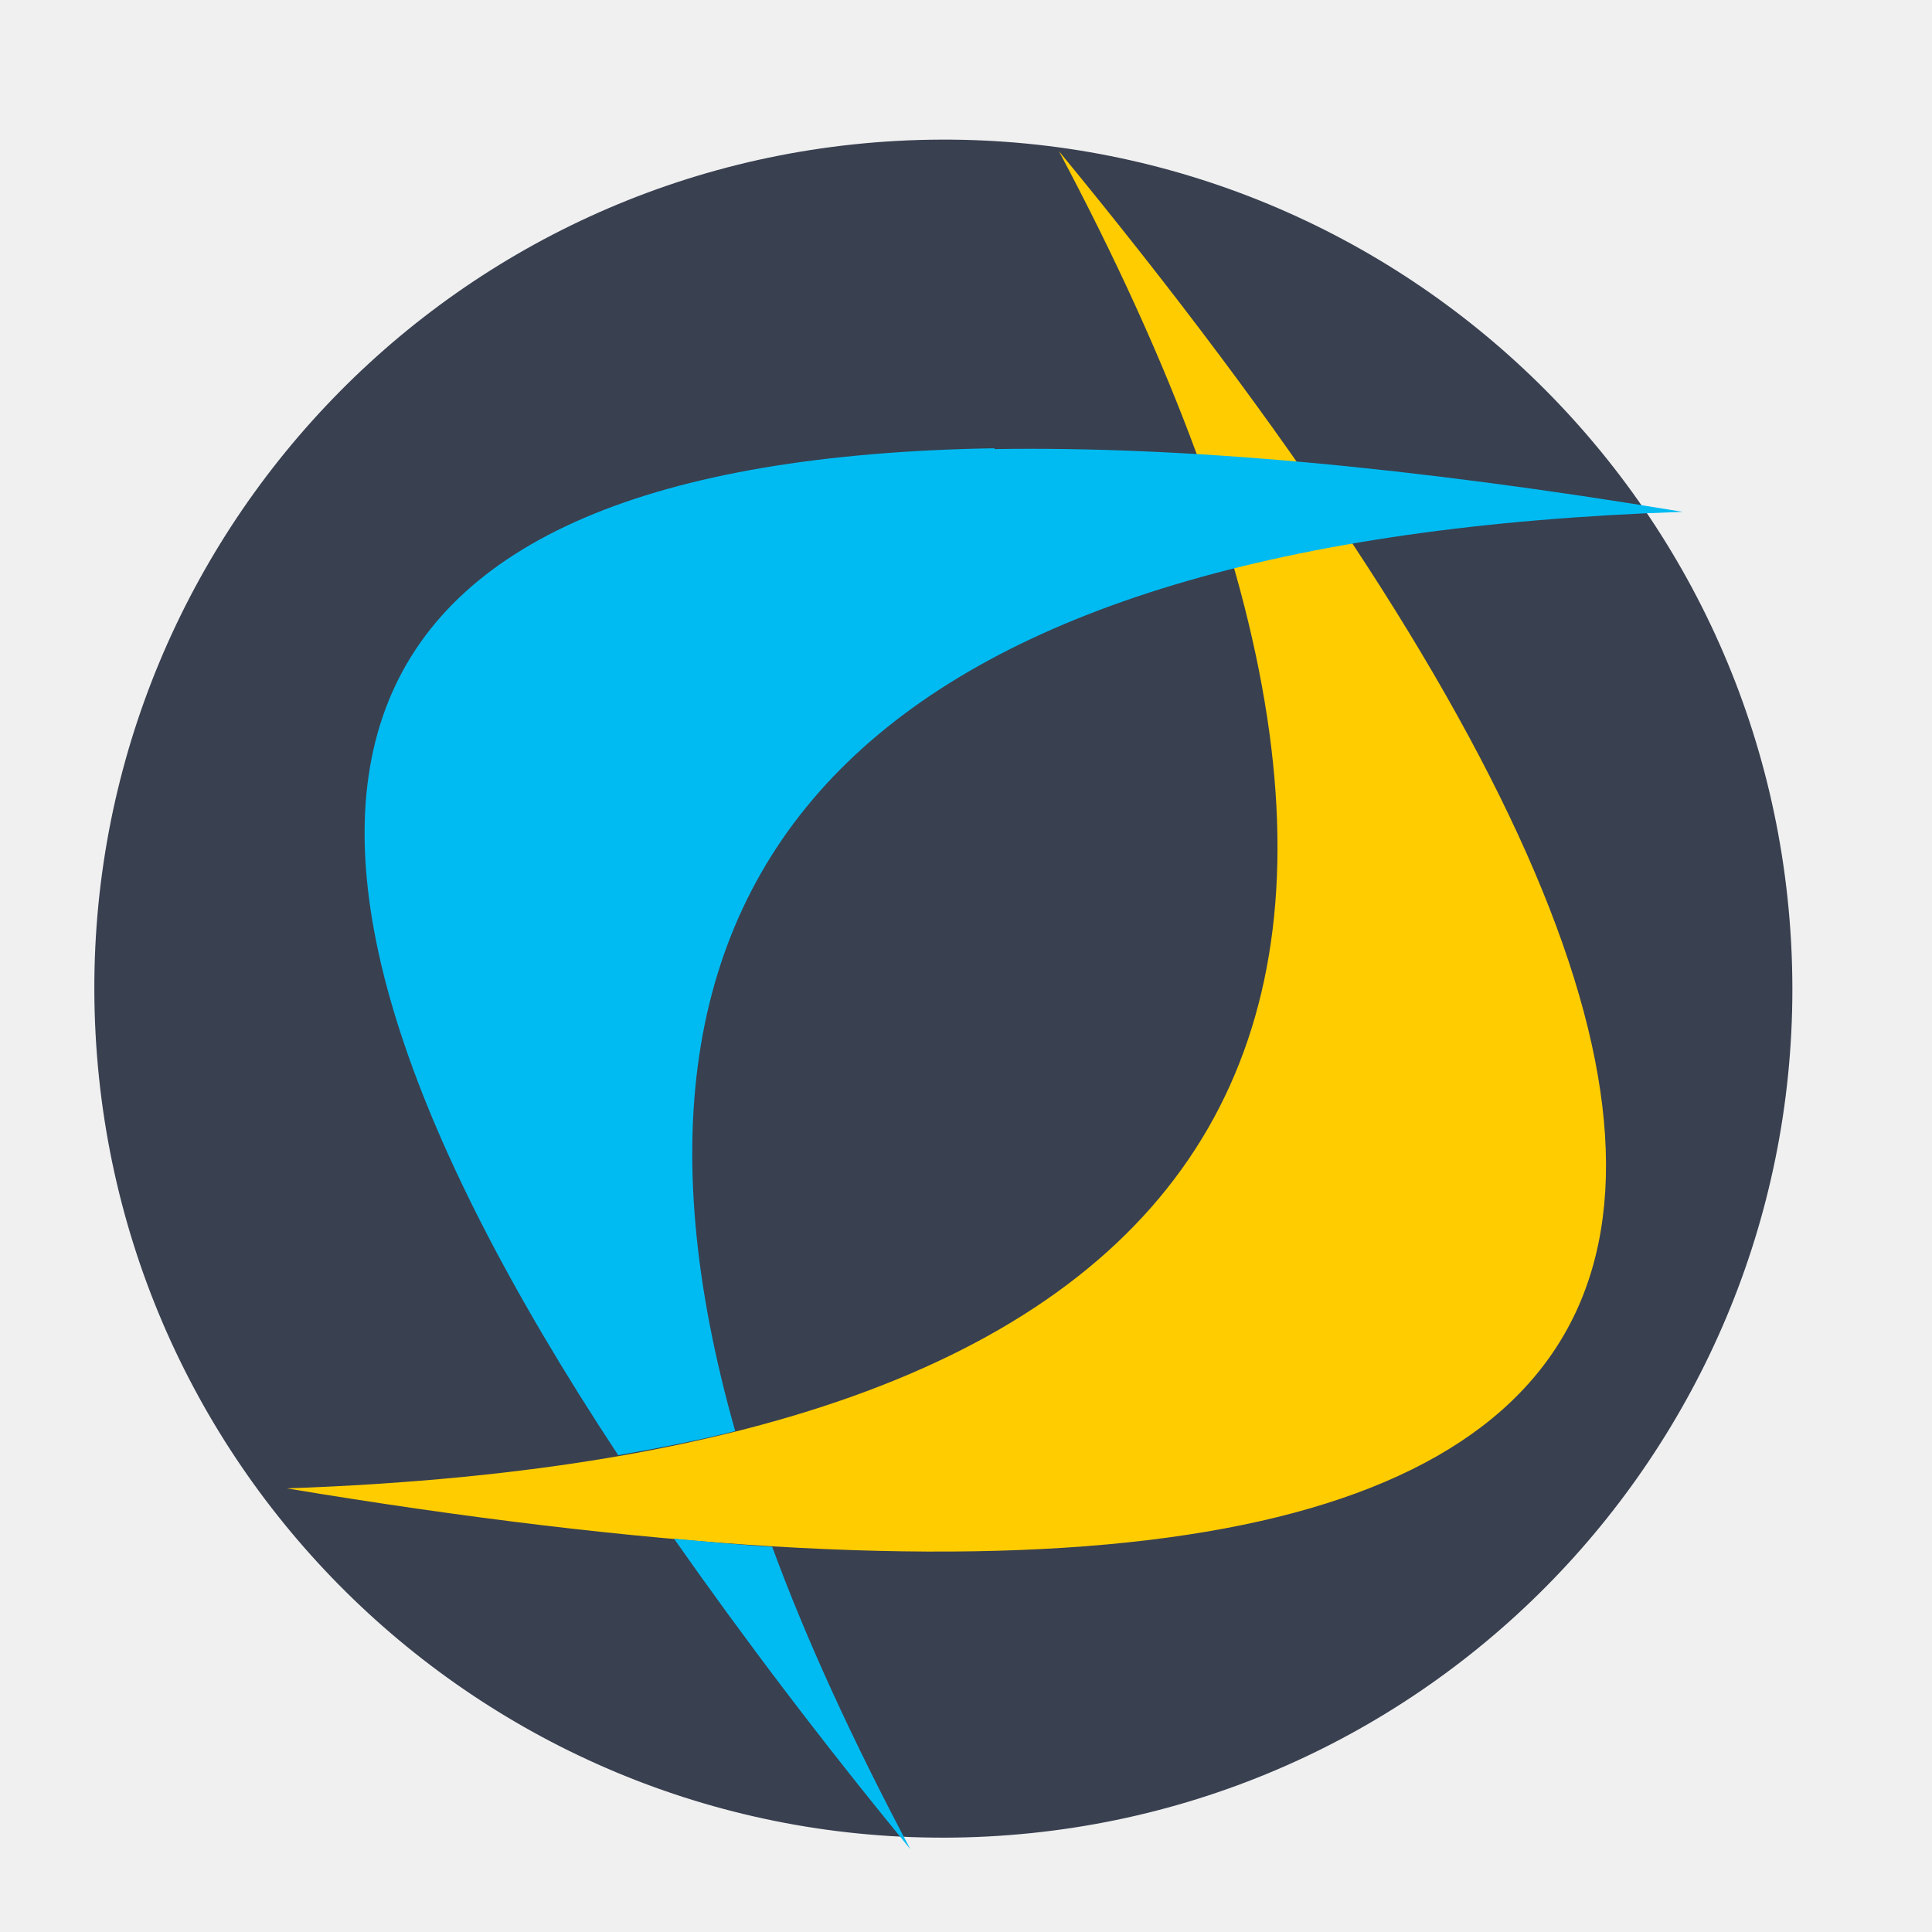
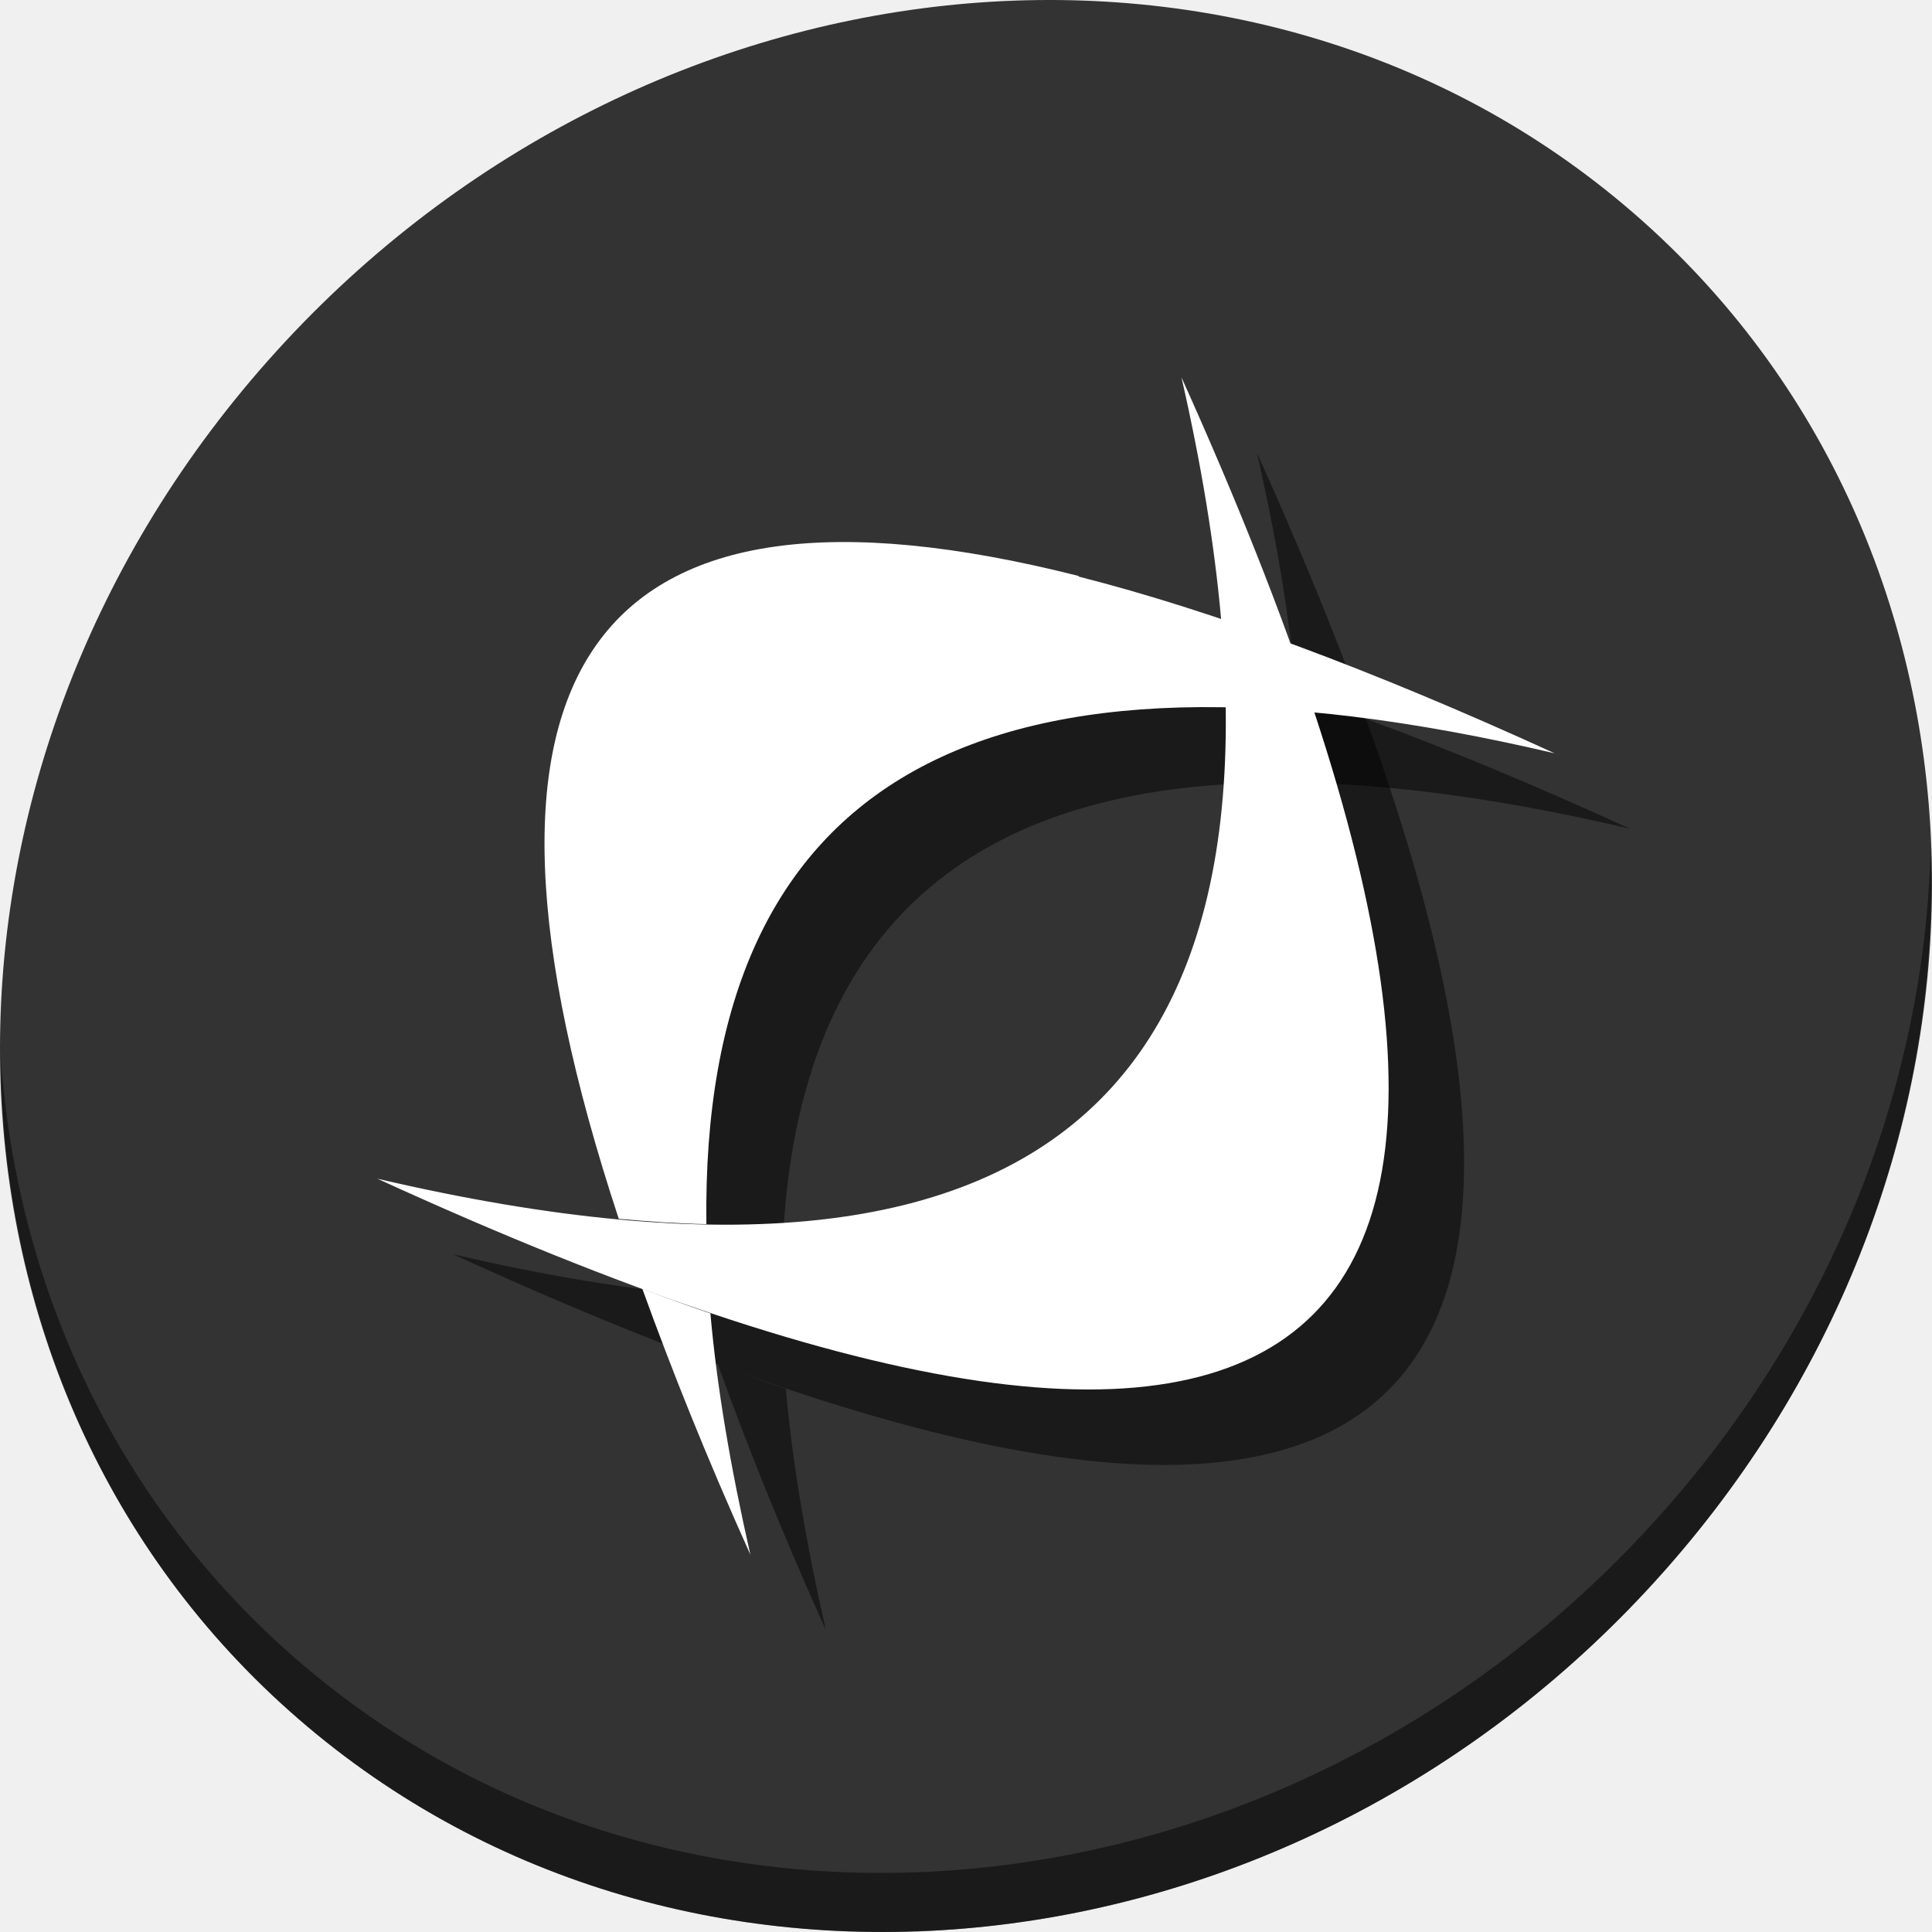
<svg xmlns="http://www.w3.org/2000/svg" width="512" height="512" id="svg2" version="1.1" viewBox="0 0 512 512">
  <defs id="defs4">
    <clipPath id="clipPath-241548068">
      <g transform="translate(0,-1004.362)" id="g17">
        <path d="m -24,13 c 0,1.105 -0.672,2 -1.5,2 -0.828,0 -1.5,-0.895 -1.5,-2 0,-1.105 0.672,-2 1.5,-2 0.828,0 1.5,0.895 1.5,2 z" transform="matrix(15.33333,0,0,11.5,415,878.8622)" id="path19" style="fill:#1890d0" />
      </g>
    </clipPath>
  </defs>
  <g id="layer1" transform="translate(0,-540.3622)">
-     <g id="g4152">
-       <path transform="matrix(1.186435,0,0,1.19479,520.623,526.5372)" d="M -38.706,221.243 A 189.639,188.313 0 0 1 -218.217,418.914 189.639,188.313 0 0 1 -417.469,240.866 189.639,188.313 0 0 1 -238.377,42.82 189.639,188.313 0 0 1 -38.748,220.451" id="path3005" style="fill:#394050;fill-opacity:1;stroke:none" />
-       <path d="M 280.615,580.407 C 527.379,880.398 459.175,998.528 76.002,934.798 333.256,925.795 401.46,807.665 280.615,580.407 m 0,0" id="path55" style="fill:#ffcc00;fill-opacity:1;fill-rule:nonzero;stroke:none" />
-       <path d="m 263.591,659.156 c -182.133,3.042 -215.063,92.076 -99.756,266.857 10.872,-1.923 21.266,-3.942 31.006,-6.398 C 150.822,764.669 234.427,683.191 445.916,676.003 374.028,664.067 313.231,658.583 263.469,659.374 m -84.833,288.778 c 18.006,25.686 38.686,53.131 62.612,82.255 -15.073,-28.4 -27.418,-55.109 -36.612,-80.14 -8.416,-0.477 -17.106,-1.337 -26,-2.128 m 0,0" id="path57" style="fill:#00bbf2;fill-opacity:1;fill-rule:nonzero;stroke:none" />
+     <g id="g859">
+       <path id="path850" d="m 432.913,596.836 c 102.193,88.575 105.827,249.7 8.117,359.899 -97.71,110.199 -259.75,127.728 -361.943,39.153 C -23.106,907.314 -26.74,746.188 70.97,635.989 168.68,525.79 330.72,508.262 432.913,596.836 Z" style="fill:#333333;fill-opacity:1;stroke-width:11.11" />
+       <path id="path852" d="m 511.635,765.266 c -1.551,61.312 -25.161,124.155 -70.966,175.814 -97.71,110.199 -259.75,127.728 -361.943,39.153 C 30.827,938.718 4.497,881.285 0.194,820.591 0.799,886.948 27.117,950.844 79.079,995.881 181.272,1084.456 343.32,1066.918 441.022,956.728 490.727,900.67 514.027,831.437 511.635,765.266 Z" style="opacity:1;fill:#000000;fill-opacity:0.49;stroke-width:11.11" />
+       <g style="fill:#000000;fill-opacity:0.49" transform="translate(20,20)" id="g849">
+         <path d="M 313.1,640.362 C 430.569,900.792 359.536,971.581 100,852.728 284.181,895.745 355.214,824.956 313.1,640.362 m 0,0" id="path845" style="fill:#000000;fill-opacity:0.49;fill-rule:nonzero;stroke:none;stroke-width:0.735" />
+         <path d="m 285.92,693.015 c -129.759,-32.822 -170.193,24.08 -121.94,170.345 8.08,0.722 15.839,1.285 23.218,1.412 C 185.7,746.284 260.625,704.482 412,739.997 363.304,717.713 321.236,702.142 285.791,693.146 M 170.23,881.925 c 7.843,21.699 17.245,45.161 28.628,70.438 -5.243,-23.063 -8.875,-44.401 -10.594,-63.943 -5.878,-1.956 -11.876,-4.235 -18.032,-6.505 m 0,0" id="path847" style="fill:#000000;fill-opacity:0.49;fill-rule:nonzero;stroke:none;stroke-width:0.735" />
+       </g>
+       <g id="g843">
+         <path style="fill:#ffffff;fill-opacity:1;fill-rule:nonzero;stroke:none;stroke-width:0.735" id="path55" d="M 313.1,640.362 C 430.569,900.792 359.536,971.581 100,852.728 284.181,895.745 355.214,824.956 313.1,640.362 m 0,0" />
+         <path style="fill:#ffffff;fill-opacity:1;fill-rule:nonzero;stroke:none;stroke-width:0.735" id="path57" d="m 285.92,693.015 c -129.759,-32.822 -170.193,24.08 -121.94,170.345 8.08,0.722 15.839,1.285 23.218,1.412 C 185.7,746.284 260.625,704.482 412,739.997 363.304,717.713 321.236,702.142 285.791,693.146 M 170.23,881.925 c 7.843,21.699 17.245,45.161 28.628,70.438 -5.243,-23.063 -8.875,-44.401 -10.594,-63.943 -5.878,-1.956 -11.876,-4.235 -18.032,-6.505 m 0,0" />
+       </g>
    </g>
  </g>
</svg>
